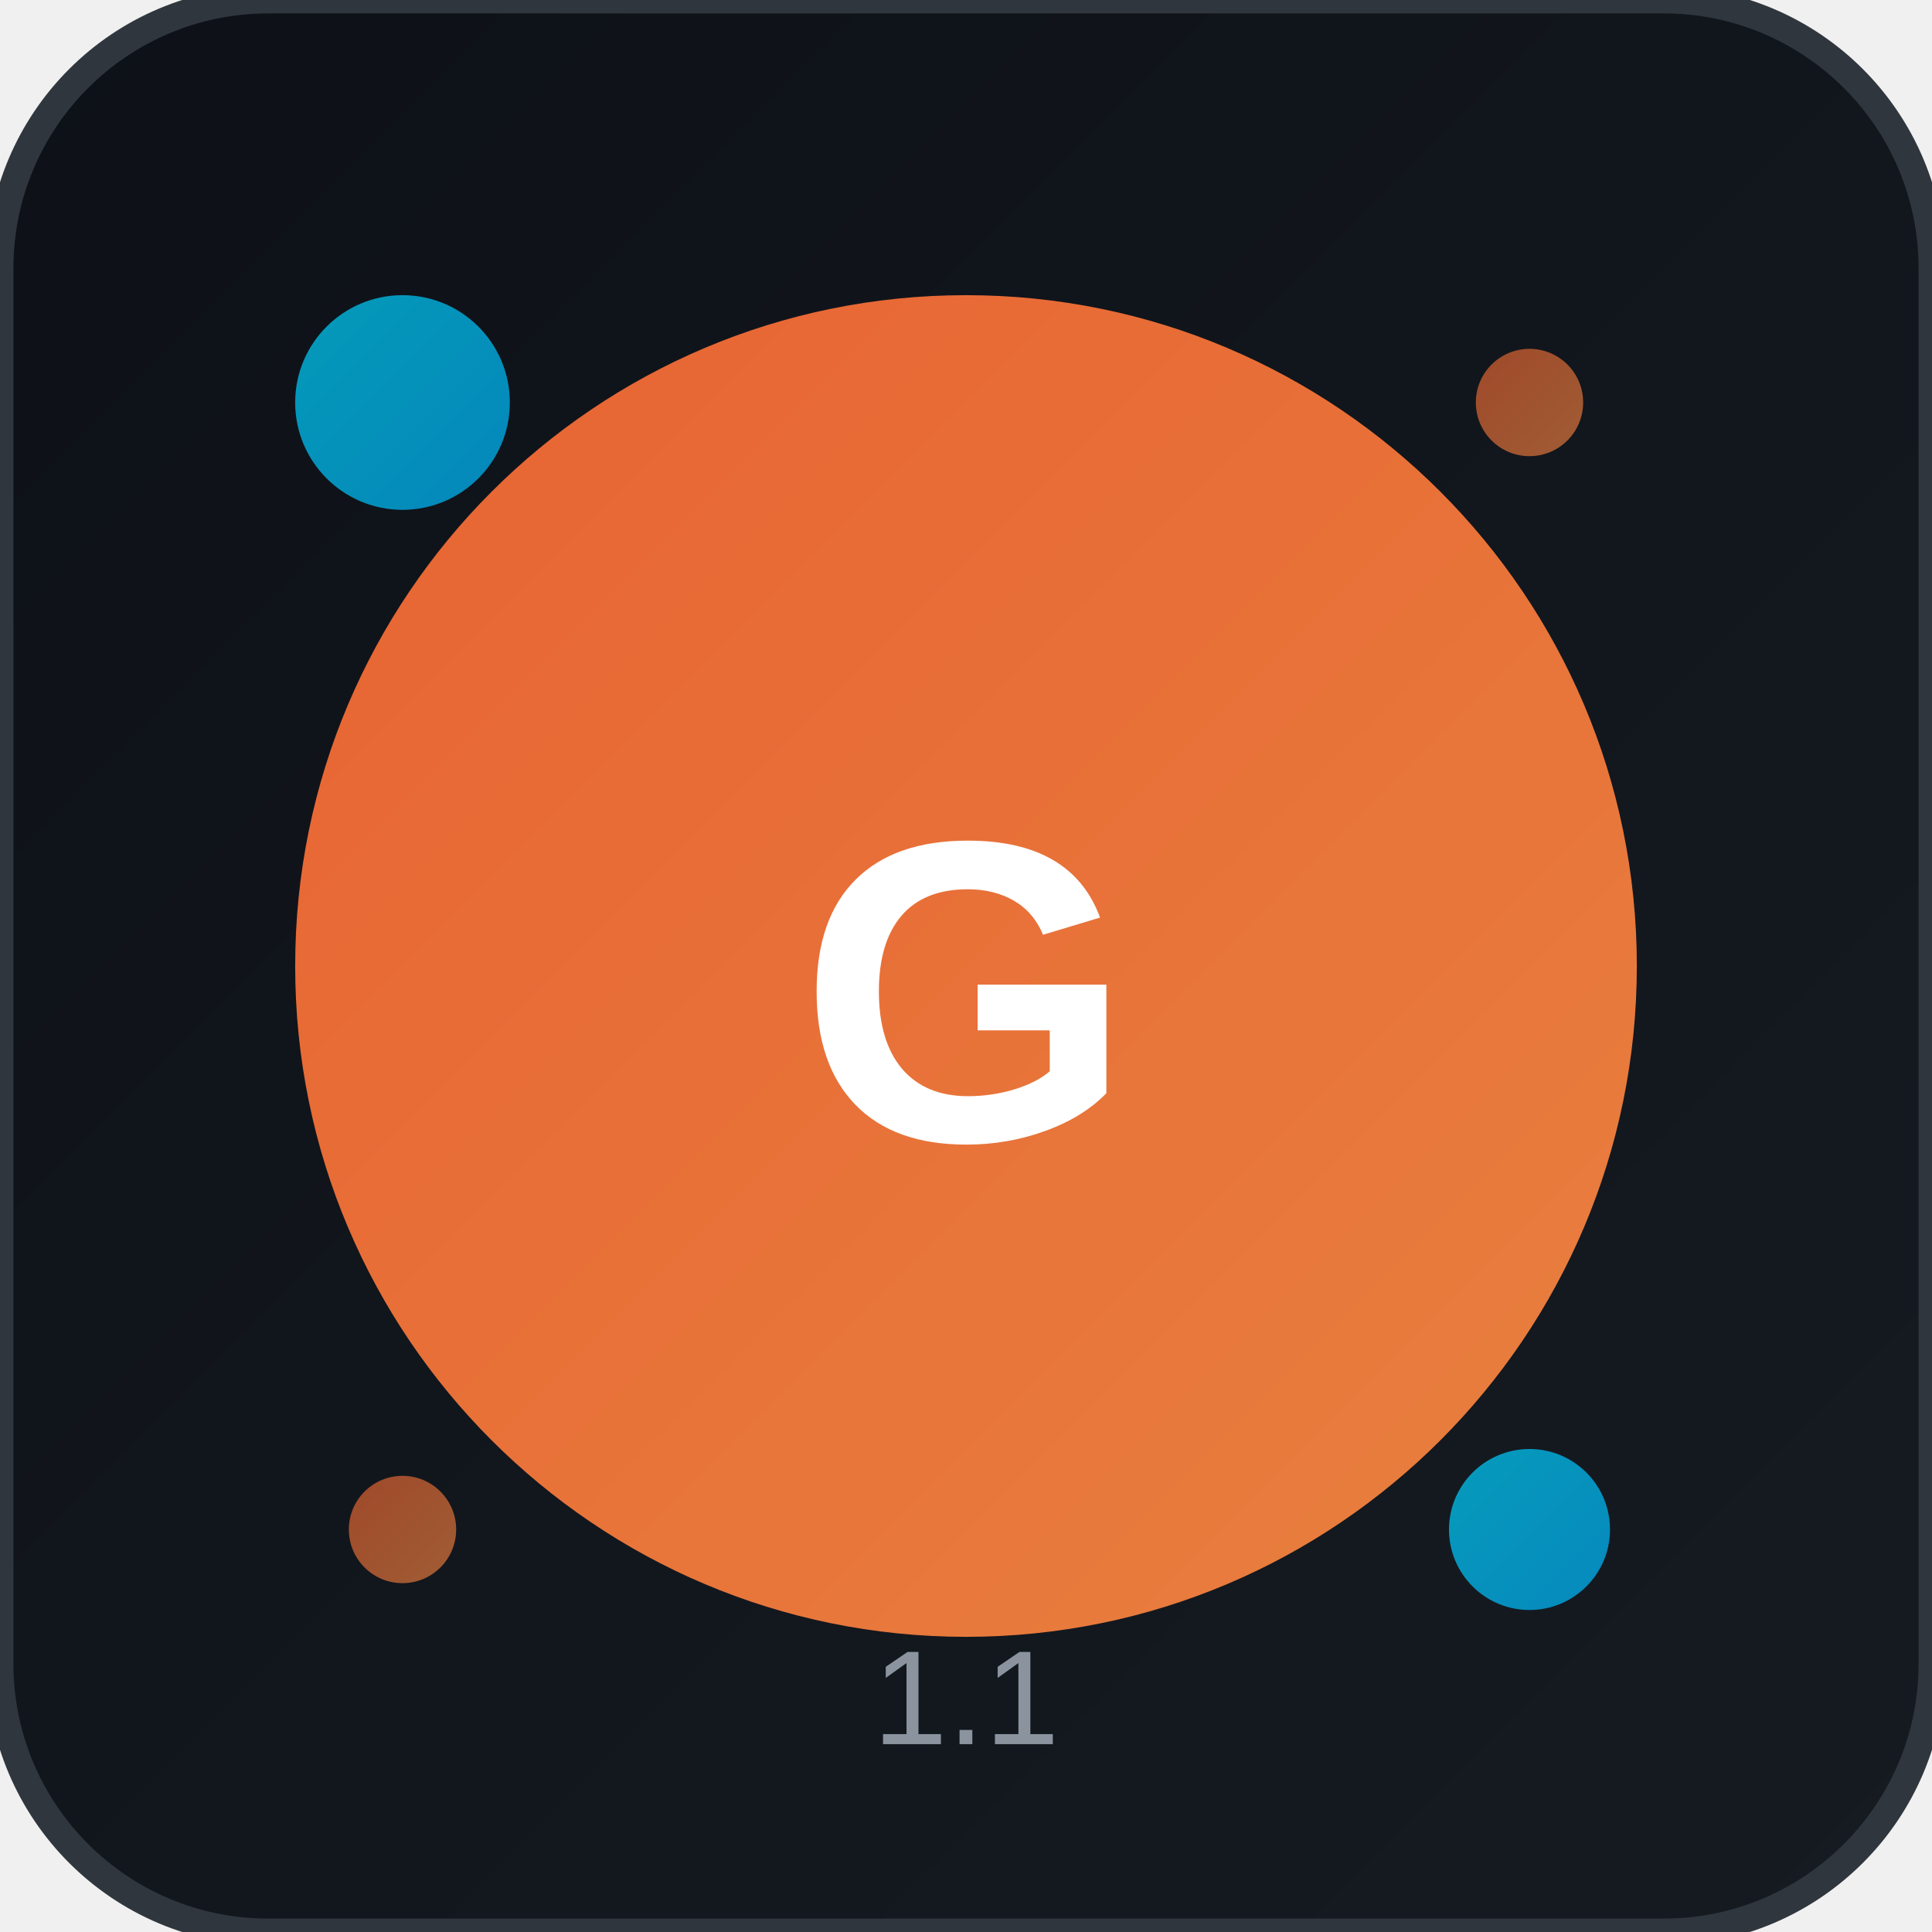
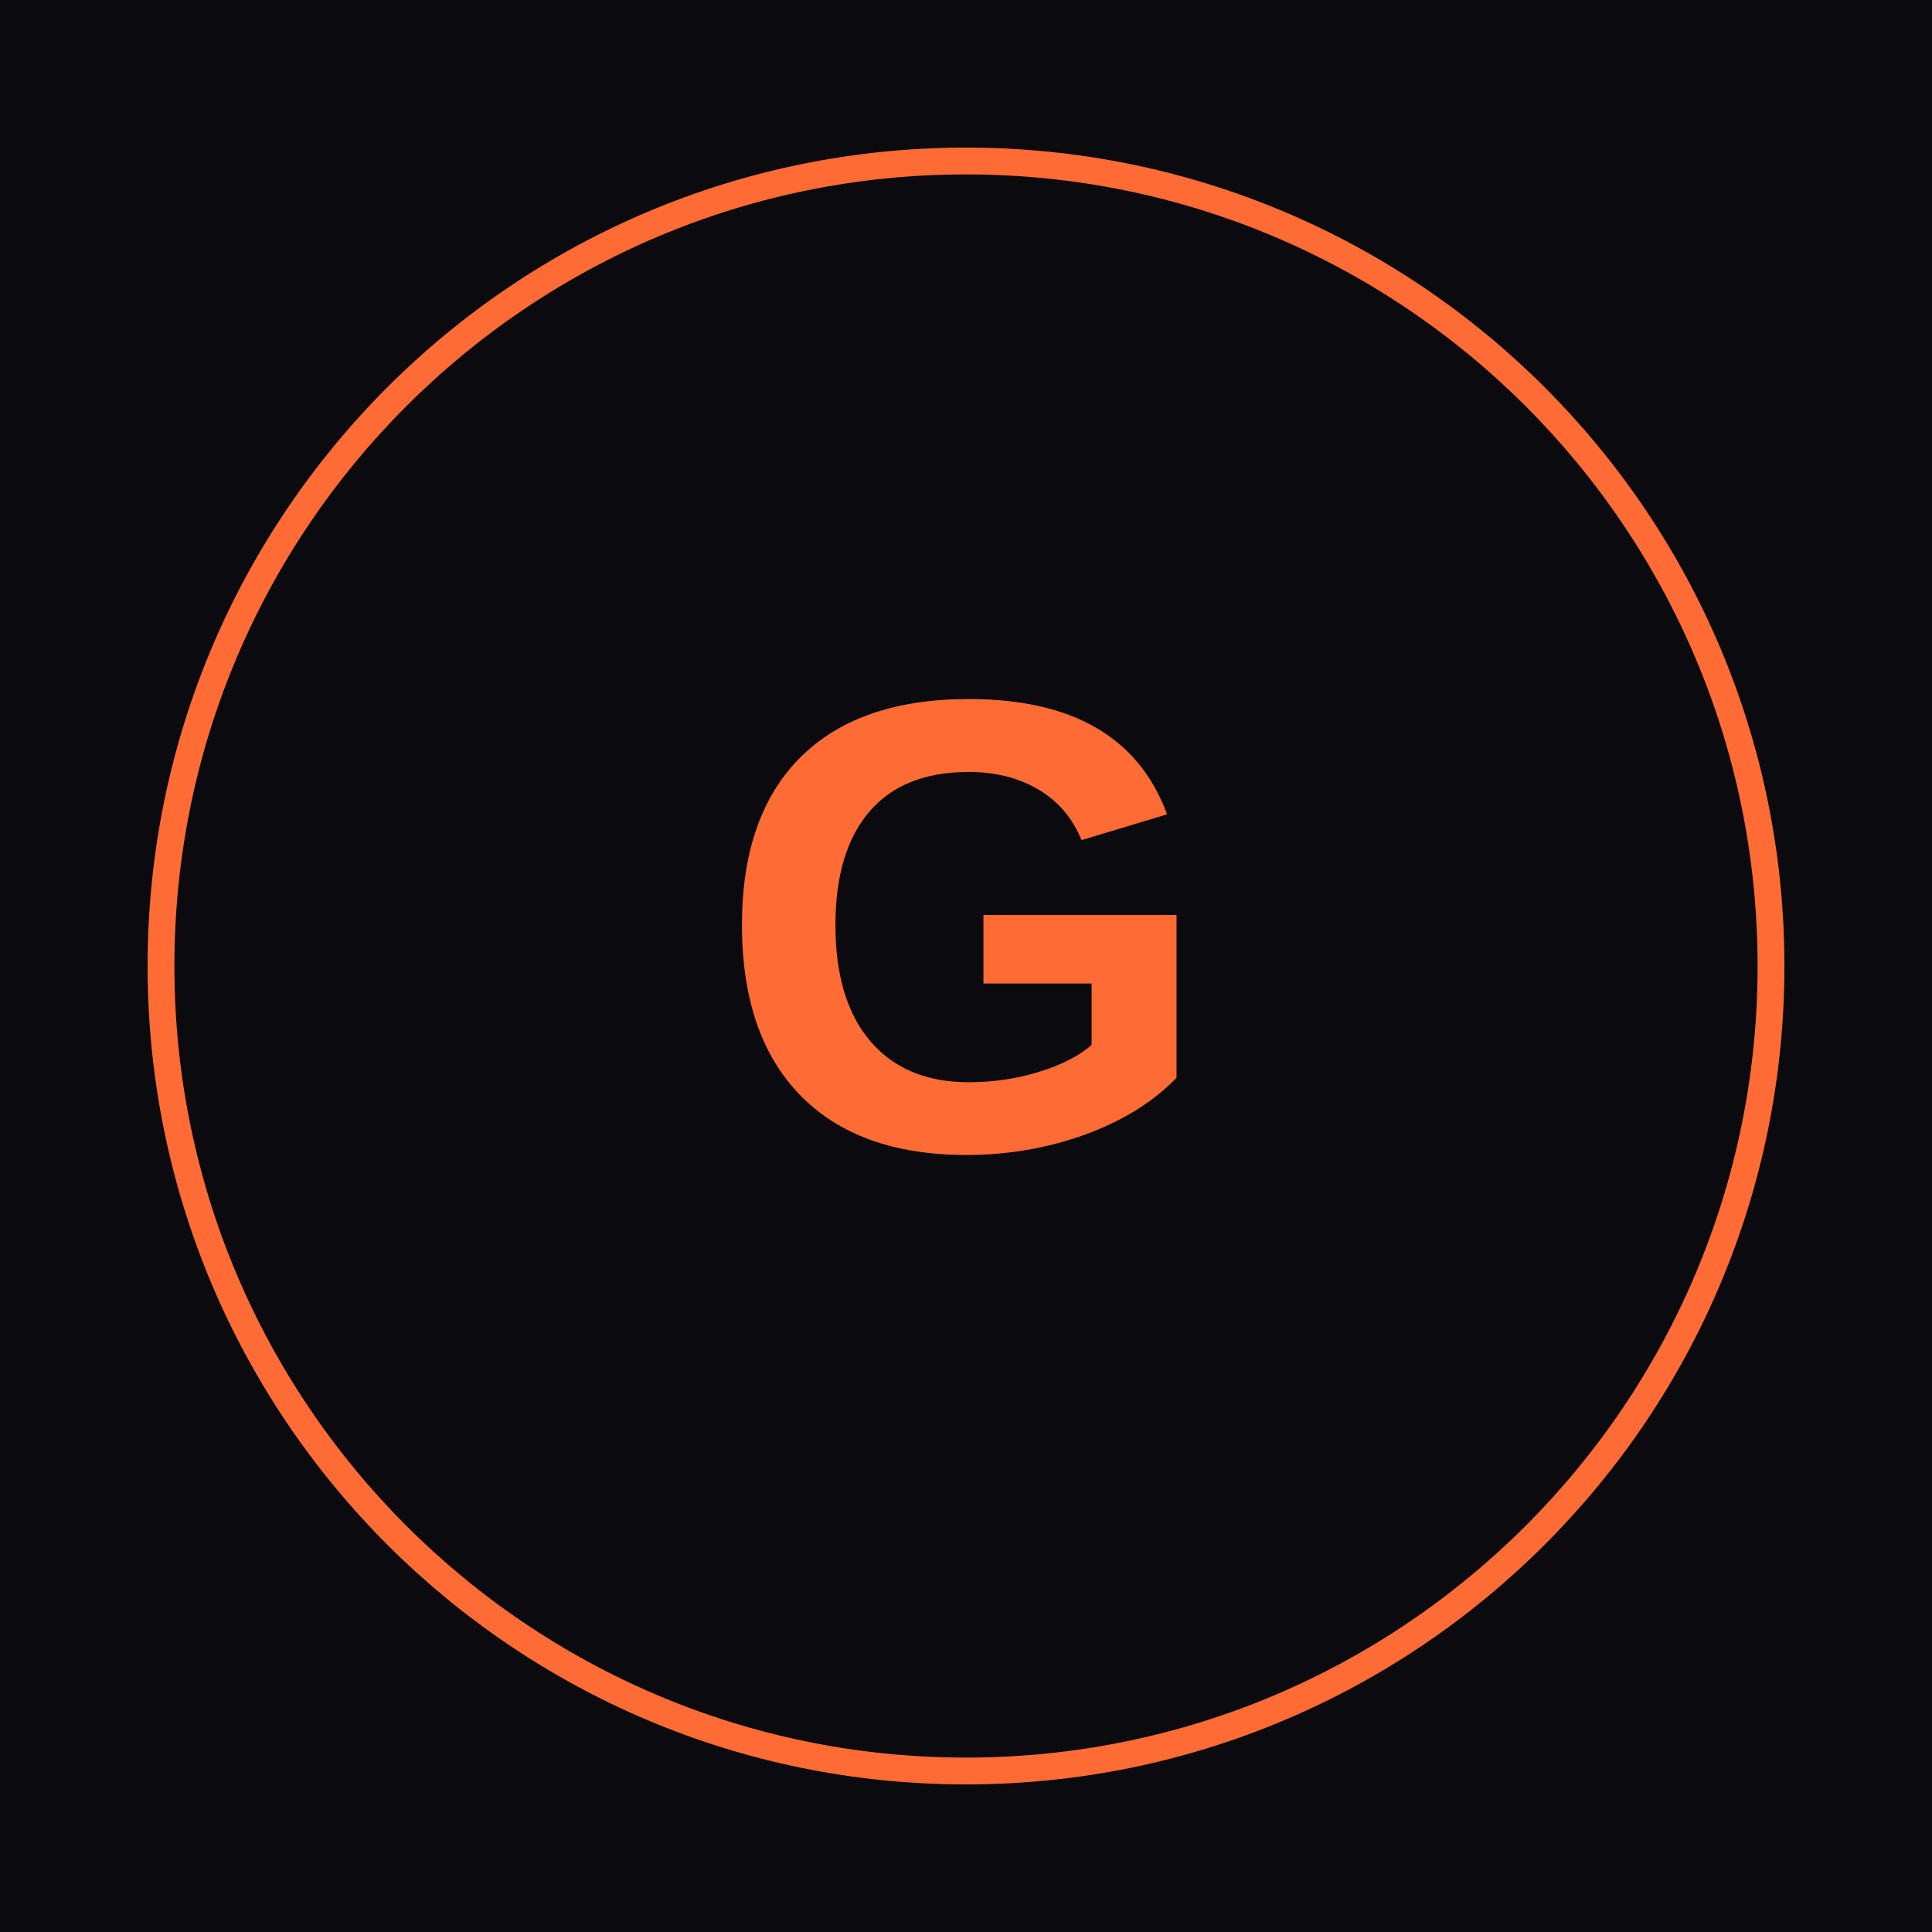
<svg xmlns="http://www.w3.org/2000/svg" width="144" height="144" viewBox="0 0 144 144">
-   <defs>
-     <linearGradient id="bg" x1="0%" y1="0%" x2="100%" y2="100%">
-       <stop offset="0%" style="stop-color:#0d1117;stop-opacity:1" />
-       <stop offset="100%" style="stop-color:#161b22;stop-opacity:1" />
-     </linearGradient>
-     <linearGradient id="primary" x1="0%" y1="0%" x2="100%" y2="100%">
-       <stop offset="0%" style="stop-color:#ff6b35;stop-opacity:1" />
-       <stop offset="100%" style="stop-color:#ff8c42;stop-opacity:1" />
-     </linearGradient>
-     <linearGradient id="secondary" x1="0%" y1="0%" x2="100%" y2="100%">
-       <stop offset="0%" style="stop-color:#00d4ff;stop-opacity:1" />
-       <stop offset="100%" style="stop-color:#00b8ff;stop-opacity:1" />
-     </linearGradient>
-   </defs>
-   <rect width="144" height="144" rx="20" fill="url(#bg)" stroke="#30363d" stroke-width="2" />
-   <circle cx="72" cy="72" r="50" fill="url(#primary)" opacity="0.9" />
-   <text x="72" y="85" font-family="Arial, sans-serif" font-size="32" font-weight="bold" text-anchor="middle" fill="white">G</text>
-   <circle cx="30" cy="30" r="8" fill="url(#secondary)" opacity="0.7" />
-   <circle cx="114" cy="114" r="6" fill="url(#secondary)" opacity="0.7" />
-   <circle cx="114" cy="30" r="4" fill="url(#primary)" opacity="0.6" />
-   <circle cx="30" cy="114" r="4" fill="url(#primary)" opacity="0.6" />
-   <text x="72" y="130" font-family="Arial, sans-serif" font-size="10" text-anchor="middle" fill="#8b949e">1.1</text>
+   <rect width="144" height="144" fill="#0a0a0f" />
+   <text x="72" y="72" font-family="Arial, sans-serif" font-size="48" font-weight="bold" fill="#ff6b35" text-anchor="middle" dominant-baseline="middle">G</text>
+   <circle cx="72" cy="72" r="60" stroke="#ff6b35" stroke-width="2" fill="none" />
</svg>
